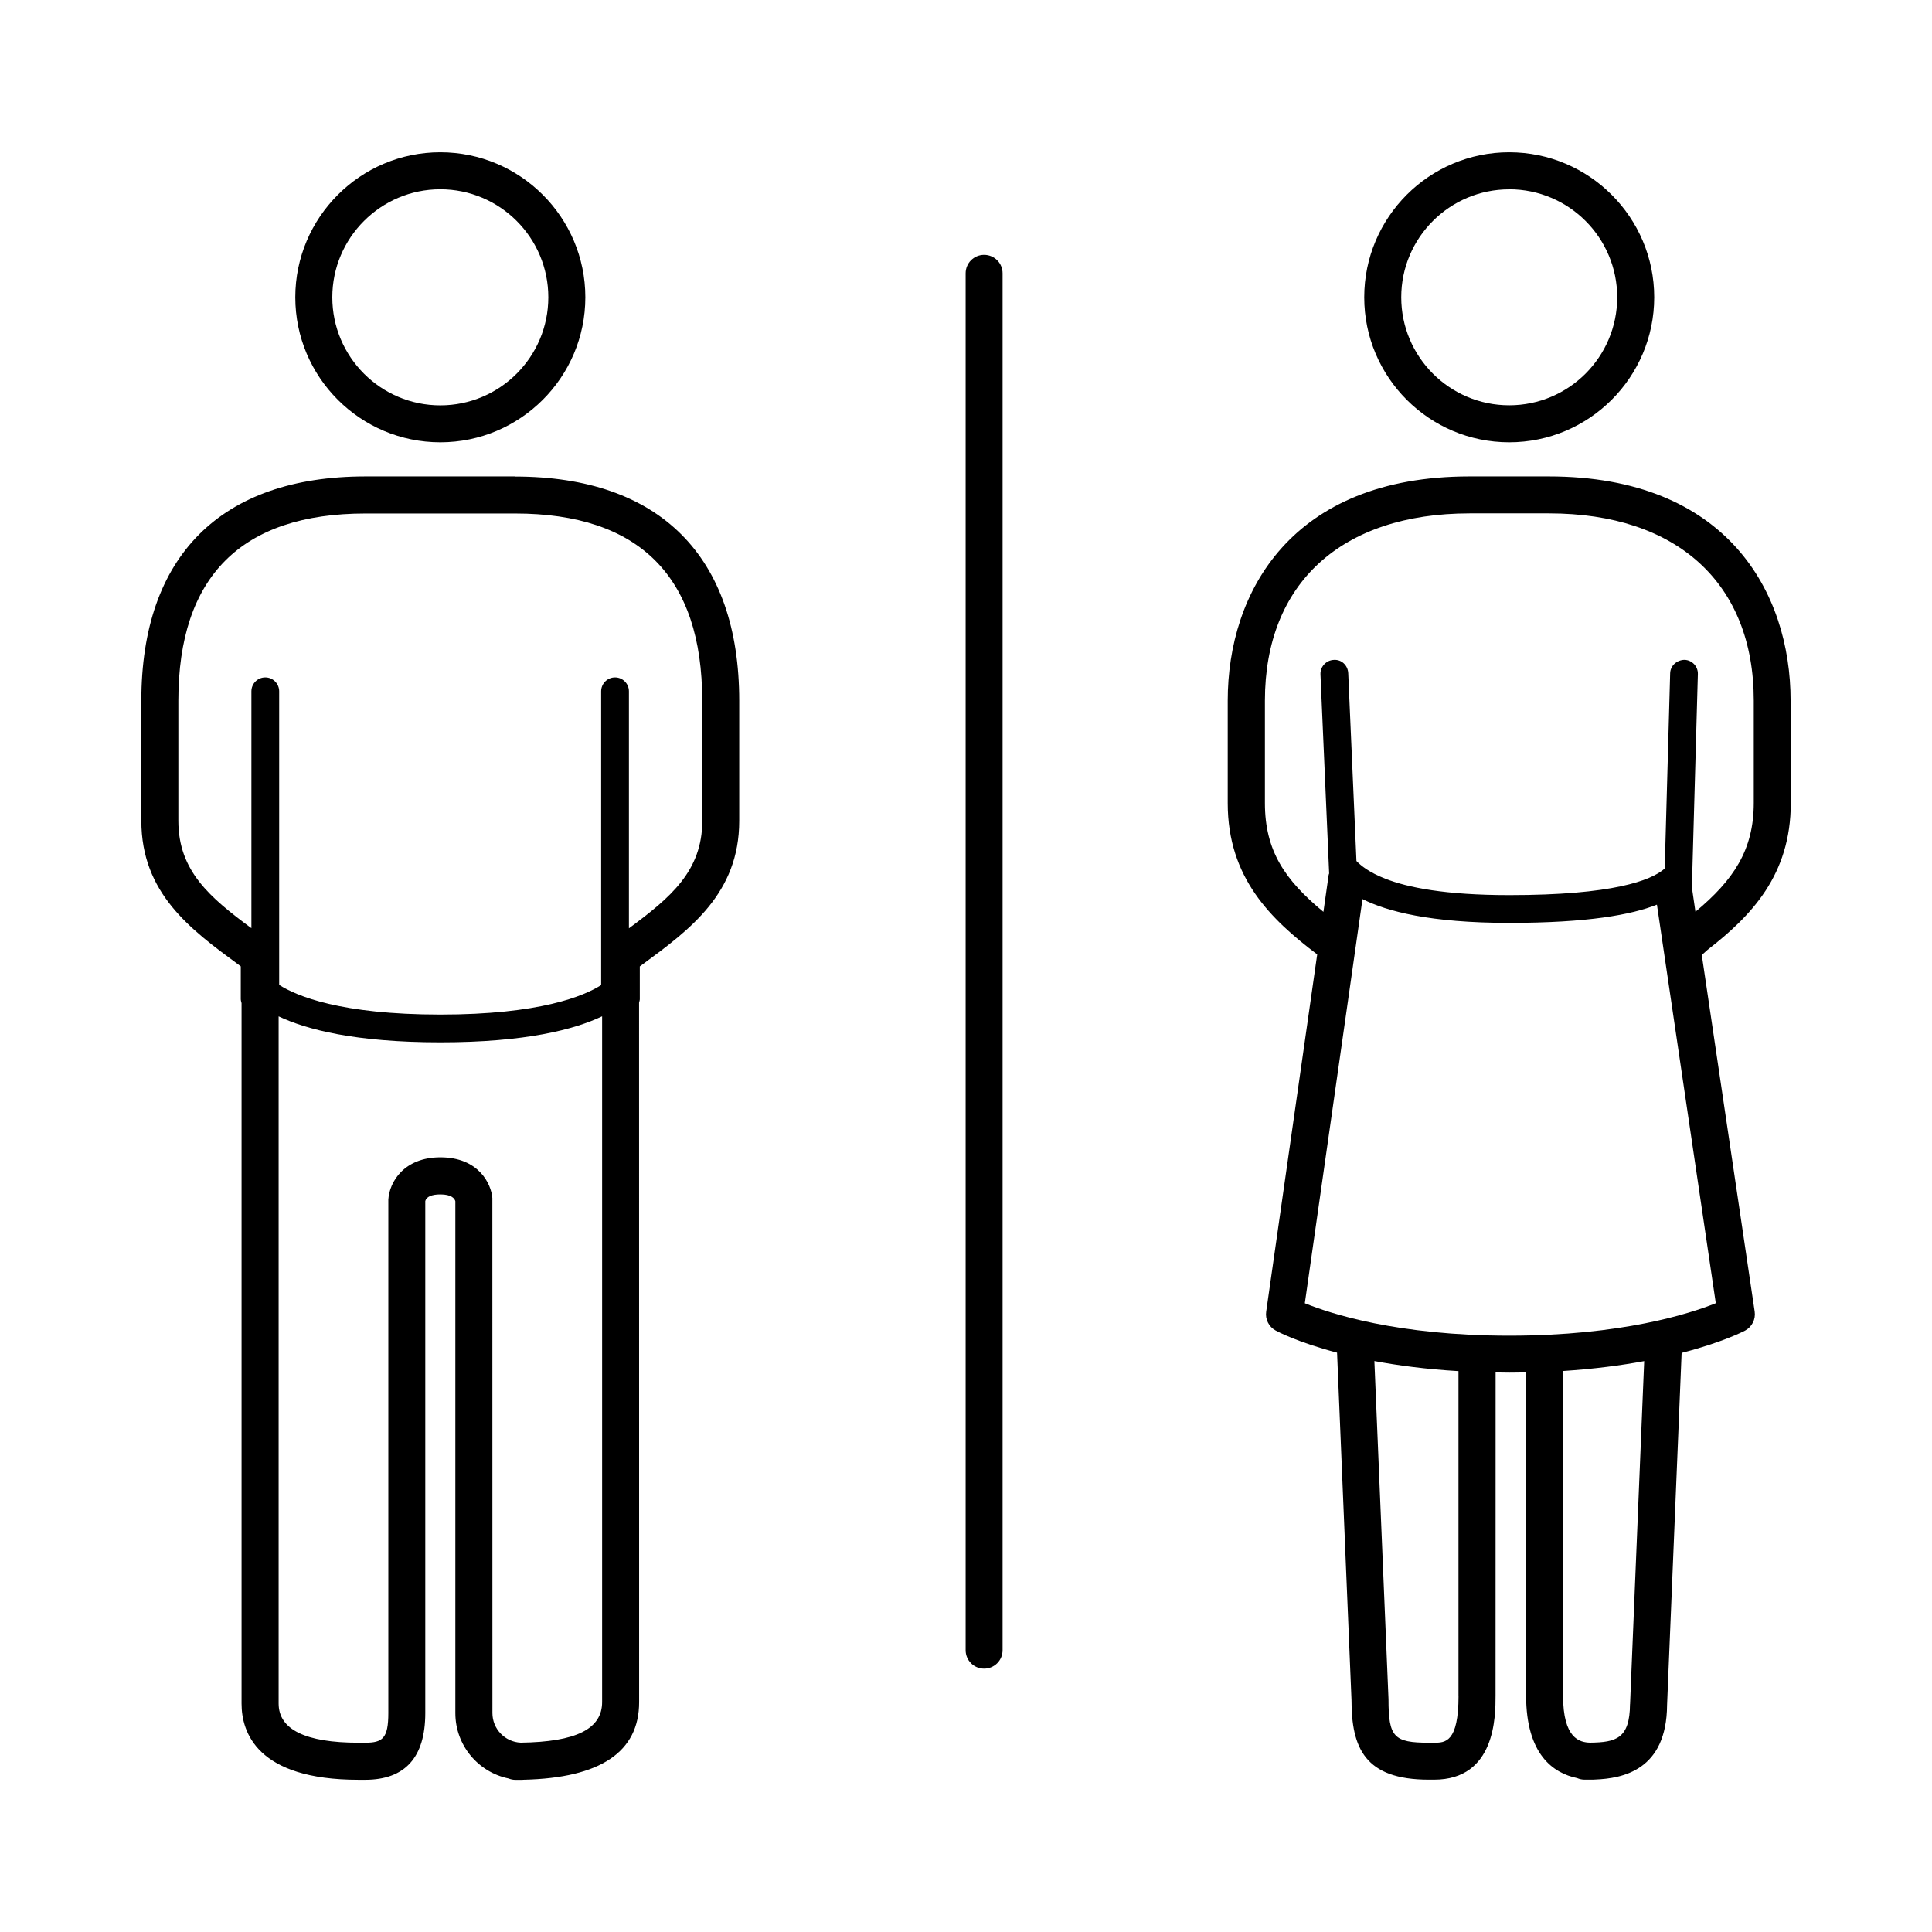
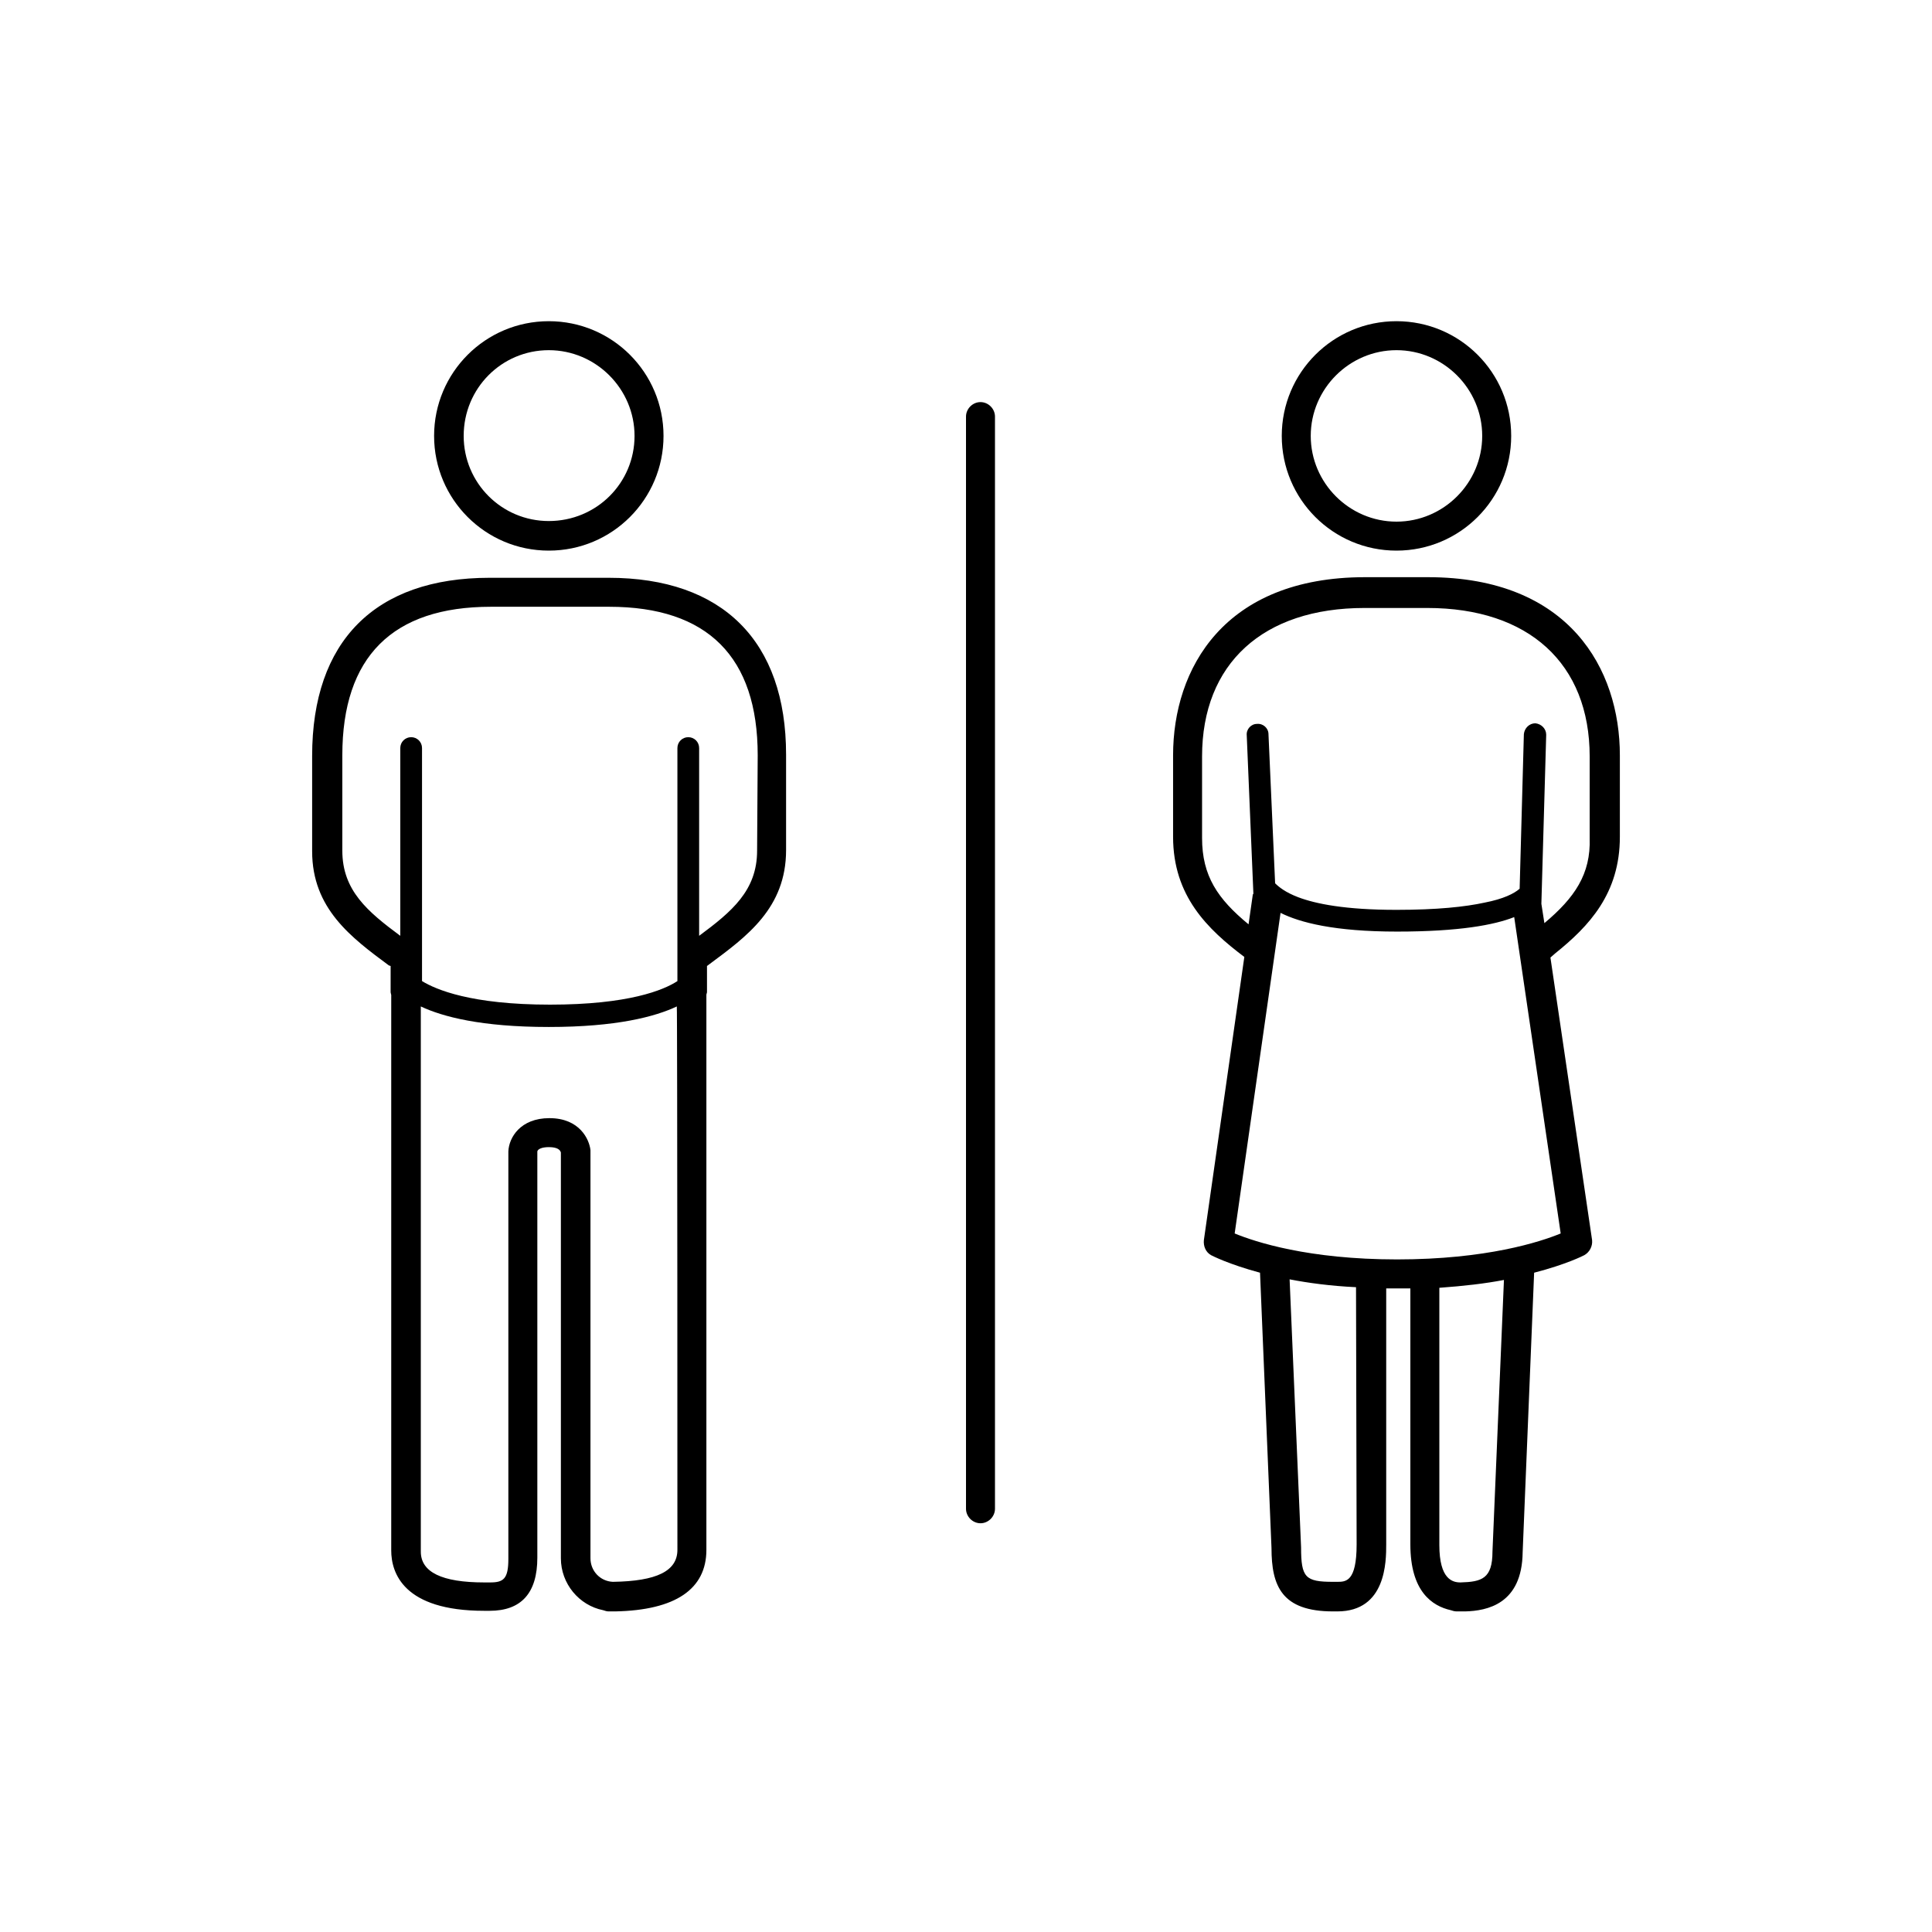
- <svg xmlns="http://www.w3.org/2000/svg" version="1.1" width="32" height="32" viewBox="0 0 32 32">
-   <g>
- </g>
-   <path d="M8.531 7.891h-2.477c-2.394 0-3.713 1.319-3.713 3.714v1.989c0 1.2 0.814 1.799 1.602 2.378l0.045 0.034v0.542c0 0.024 0.008 0.045 0.013 0.067v11.602c0 0.472 0.252 1.262 1.938 1.262h0.109c0.661 0 0.996-0.371 0.996-1.105l-0-8.481c0.018-0.071 0.106-0.11 0.249-0.11 0.186 0 0.236 0.067 0.249 0.113v8.479c0 0.532 0.378 0.978 0.88 1.082 0.036 0.015 0.075 0.023 0.117 0.023h0.108c0.010 0 0.021-0.001 0.031-0.002 1.266-0.029 1.908-0.461 1.908-1.285l-0.001-11.585c0.004-0.020 0.012-0.038 0.012-0.059v-0.542l0.045-0.033c0.787-0.579 1.602-1.178 1.602-2.378v-1.989c0-2.395-1.319-3.714-3.714-3.714zM9.973 28.191c0 0.446-0.43 0.661-1.349 0.673-0.261-0.012-0.468-0.227-0.468-0.491l-0.001-8.53c-0.019-0.233-0.224-0.674-0.861-0.674-0.6 0-0.844 0.406-0.862 0.699v8.505c0 0.421-0.096 0.492-0.383 0.492h-0.109c-0.879 0-1.325-0.218-1.325-0.649l-0-11.382c0.457 0.216 1.265 0.43 2.679 0.43 1.414 0 2.223-0.214 2.679-0.431l0 11.358zM11.632 13.594c0 0.834-0.527 1.273-1.215 1.782v-3.926c0-0.127-0.103-0.23-0.23-0.23s-0.23 0.103-0.23 0.23l0 4.866c-0.288 0.183-1.016 0.488-2.664 0.488-1.656 0-2.383-0.309-2.669-0.491l0-4.863c0-0.127-0.103-0.23-0.23-0.23s-0.23 0.103-0.23 0.23v3.924c-0.686-0.508-1.21-0.946-1.21-1.779v-1.989c0-2.057 1.043-3.101 3.1-3.101h2.477c2.057 0 3.1 1.043 3.1 3.101v1.989zM7.293 7.326c1.324 0 2.402-1.078 2.402-2.402 0-1.324-1.078-2.402-2.402-2.402s-2.402 1.078-2.402 2.402c0 1.325 1.078 2.402 2.402 2.402zM7.293 3.135c0.987 0 1.789 0.802 1.789 1.789 0 0.987-0.802 1.79-1.789 1.79-0.986 0-1.789-0.802-1.789-1.79 0-0.986 0.803-1.789 1.789-1.789zM24.997 7.326c1.324 0 2.402-1.078 2.402-2.402s-1.078-2.402-2.402-2.402-2.401 1.077-2.401 2.402 1.077 2.402 2.401 2.402zM24.997 3.135c0.987 0 1.789 0.802 1.789 1.789s-0.802 1.789-1.789 1.789c-0.986 0-1.788-0.802-1.788-1.789s0.802-1.788 1.788-1.788zM29.658 13.303v-1.698c0-1.795-1.052-3.714-4.004-3.714h-1.315c-2.952 0-4.004 1.918-4.004 3.714v1.698c0 1.239 0.717 1.926 1.482 2.505l-0.845 5.918c-0.018 0.126 0.044 0.25 0.156 0.311 0.026 0.015 0.36 0.194 1.018 0.367l0.239 5.75c0 0.794 0.218 1.323 1.281 1.323h0.087c1.018 0 1.018-1.050 1.018-1.395l0.001-5.35c0.075 0.001 0.148 0.003 0.227 0.003 0.096 0 0.186-0.002 0.278-0.004v5.351c0 0.982 0.454 1.288 0.845 1.369 0.038 0.016 0.080 0.026 0.123 0.026h0.136c0.013 0 0.026-0.001 0.039-0.002 0.455-0.018 1.185-0.152 1.192-1.235l0.241-5.832c0.675-0.174 1.024-0.355 1.051-0.369 0.114-0.061 0.178-0.187 0.159-0.315l-0.876-5.906 0.097-0.087c0.724-0.562 1.377-1.24 1.377-2.429zM24.158 28.083c0 0.782-0.224 0.782-0.405 0.782h-0.087c-0.58 0-0.668-0.093-0.668-0.722l-0.234-5.6c0.391 0.073 0.854 0.135 1.393 0.167v5.373zM26.998 28.226c-0.004 0.571-0.23 0.633-0.663 0.638-0.17-0.005-0.446-0.066-0.446-0.781v-5.375c0.516-0.034 0.962-0.093 1.344-0.164l-0.234 5.682zM28.42 21.585c-0.425 0.171-1.556 0.538-3.422 0.538-1.852 0-2.968-0.367-3.386-0.537l0.955-6.694c0.404 0.202 1.116 0.394 2.431 0.394 1.303 0 2.025-0.135 2.446-0.302l0.975 6.601zM28.082 15.102l-0.059-0.404 0.099-3.533c0.004-0.127-0.096-0.233-0.223-0.236-0.126 0.003-0.233 0.097-0.236 0.223l-0.090 3.234c-0.118 0.104-0.337 0.211-0.727 0.294-0.403 0.086-0.99 0.146-1.846 0.146-1.067 0-1.685-0.127-2.053-0.271-0.269-0.105-0.405-0.216-0.48-0.294l-0.136-3.111c-0.006-0.127-0.108-0.23-0.24-0.22-0.126 0.006-0.225 0.113-0.22 0.239l0.144 3.3 0.002 0.035c0 0.010 0.005 0.019 0.006 0.029-0.002-0.010-0.006-0.019-0.006-0.029l-0.002-0.036c-0.002 0.007-0.007 0.014-0.008 0.022l-0.087 0.613c-0.641-0.53-0.969-1.014-0.969-1.801v-1.698c0-1.942 1.268-3.101 3.391-3.101h1.315c2.123 0 3.391 1.159 3.391 3.101v1.698c-0.001 0.782-0.339 1.276-0.965 1.799zM16.3 4.221c-0.17 0-0.306 0.137-0.306 0.306v22.805c0 0.17 0.137 0.306 0.306 0.306 0.17 0 0.306-0.137 0.306-0.306v-22.805c0-0.17-0.137-0.306-0.306-0.306z" fill="#000000" />
+ <svg xmlns="http://www.w3.org/2000/svg" version="1.1" id="Layer_1" x="0px" y="0px" viewBox="0 0 32 32" style="enable-background:new 0 0 32 32;" xml:space="preserve">
+   <path d="M10.08,9.57H8.11c-1.9,0-2.94,1.05-2.94,2.95v1.58c0,0.95,0.65,1.43,1.27,1.89L6.47,16v0.43c0,0.02,0.01,0.04,0.01,0.05v9.2  c0,0.37,0.2,1,1.54,1h0.09c0.52,0,0.79-0.29,0.79-0.88v-6.73C8.91,19.03,8.98,19,9.09,19c0.15,0,0.19,0.05,0.2,0.09v6.72  c0,0.42,0.3,0.78,0.7,0.86c0.03,0.01,0.06,0.02,0.09,0.02h0.09c0.01,0,0.02,0,0.02,0c1-0.02,1.51-0.37,1.51-1.02l0-9.19  c0-0.02,0.01-0.03,0.01-0.05V16l0.04-0.03c0.62-0.46,1.27-0.93,1.27-1.89v-1.58C13.02,10.62,11.97,9.57,10.08,9.57L10.08,9.57z   M11.22,25.67c0,0.35-0.34,0.52-1.07,0.53c-0.21-0.01-0.37-0.18-0.37-0.39l0-6.76c-0.02-0.18-0.18-0.53-0.68-0.53  c-0.48,0-0.67,0.32-0.68,0.55v6.75c0,0.33-0.08,0.39-0.3,0.39H8.02c-0.7,0-1.05-0.17-1.05-0.51v-9.03c0.36,0.17,1,0.34,2.12,0.34  c1.12,0,1.76-0.17,2.12-0.34C11.22,16.66,11.22,25.67,11.22,25.67z M12.54,14.09c0,0.66-0.42,1.01-0.96,1.41v-3.11  c0-0.1-0.08-0.18-0.18-0.18c-0.1,0-0.18,0.08-0.18,0.18v3.86c-0.23,0.15-0.81,0.39-2.11,0.39c-1.31,0-1.89-0.25-2.12-0.39v-3.86  c0-0.1-0.08-0.18-0.18-0.18c-0.1,0-0.18,0.08-0.18,0.18v3.11c-0.54-0.4-0.96-0.75-0.96-1.41v-1.58c0-1.63,0.83-2.46,2.46-2.46h1.96  c1.63,0,2.46,0.83,2.46,2.46L12.54,14.09L12.54,14.09z M9.09,9.12c1.05,0,1.9-0.85,1.9-1.9s-0.85-1.9-1.9-1.9s-1.9,0.85-1.9,1.9  C7.19,8.27,8.04,9.12,9.09,9.12z M9.09,5.8c0.78,0,1.42,0.64,1.42,1.42S9.88,8.63,9.09,8.63C8.31,8.63,7.68,8,7.68,7.22  C7.68,6.43,8.31,5.8,9.09,5.8z M23.13,9.12c1.05,0,1.9-0.85,1.9-1.9s-0.85-1.9-1.9-1.9c-1.05,0-1.9,0.85-1.9,1.9  S22.08,9.12,23.13,9.12z M23.13,5.8c0.78,0,1.42,0.64,1.42,1.42s-0.64,1.42-1.42,1.42c-0.78,0-1.42-0.64-1.42-1.42  S22.35,5.8,23.13,5.8L23.13,5.8z M26.83,13.86v-1.35c0-1.42-0.83-2.95-3.18-2.95h-1.04c-2.34,0-3.18,1.52-3.18,2.95v1.35  c0,0.98,0.57,1.53,1.18,1.99l-0.67,4.69c-0.01,0.1,0.03,0.2,0.12,0.25c0.02,0.01,0.29,0.15,0.81,0.29l0.19,4.56  c0,0.63,0.17,1.05,1.02,1.05h0.07c0.81,0,0.81-0.83,0.81-1.11l0-4.24c0.06,0,0.12,0,0.18,0c0.08,0,0.15,0,0.22,0v4.24  c0,0.78,0.36,1.02,0.67,1.09c0.03,0.01,0.06,0.02,0.1,0.02h0.11c0.01,0,0.02,0,0.03,0c0.36-0.01,0.94-0.12,0.95-0.98l0.19-4.63  c0.54-0.14,0.81-0.28,0.83-0.29c0.09-0.05,0.14-0.15,0.13-0.25l-0.69-4.68l0.08-0.07C26.32,15.34,26.83,14.8,26.83,13.86  L26.83,13.86z M22.47,25.58c0,0.62-0.18,0.62-0.32,0.62h-0.07c-0.46,0-0.53-0.07-0.53-0.57l-0.19-4.44c0.31,0.06,0.68,0.11,1.1,0.13  L22.47,25.58L22.47,25.58z M24.72,25.7c0,0.45-0.18,0.5-0.53,0.51c-0.13,0-0.35-0.05-0.35-0.62v-4.26c0.41-0.03,0.76-0.07,1.07-0.13  L24.72,25.7L24.72,25.7z M25.85,20.43c-0.34,0.14-1.23,0.43-2.71,0.43c-1.47,0-2.35-0.29-2.69-0.43l0.76-5.31  c0.32,0.16,0.89,0.31,1.93,0.31c1.03,0,1.61-0.11,1.94-0.24L25.85,20.43L25.85,20.43z M25.58,15.29l-0.05-0.32l0.08-2.8  c0-0.1-0.08-0.18-0.18-0.19c-0.1,0-0.18,0.08-0.19,0.18l-0.07,2.56c-0.09,0.08-0.27,0.17-0.58,0.23c-0.32,0.07-0.79,0.12-1.46,0.12  c-0.85,0-1.34-0.1-1.63-0.21c-0.21-0.08-0.32-0.17-0.38-0.23l-0.11-2.47c0-0.1-0.09-0.18-0.19-0.17c-0.1,0-0.18,0.09-0.17,0.19  l0.11,2.62l0,0.03c0,0.01,0,0.02,0,0.02c0-0.01,0-0.02,0-0.02l0-0.03c0,0.01-0.01,0.01-0.01,0.02l-0.07,0.49  c-0.51-0.42-0.77-0.8-0.77-1.43v-1.35c0-1.54,1.01-2.46,2.69-2.46h1.04c1.68,0,2.69,0.92,2.69,2.46v1.35  C26.35,14.48,26.08,14.87,25.58,15.29L25.58,15.29z M16.24,6.66c-0.13,0-0.24,0.11-0.24,0.24v18.09c0,0.13,0.11,0.24,0.24,0.24  c0.13,0,0.24-0.11,0.24-0.24V6.9C16.48,6.77,16.37,6.66,16.24,6.66z" />
</svg>
